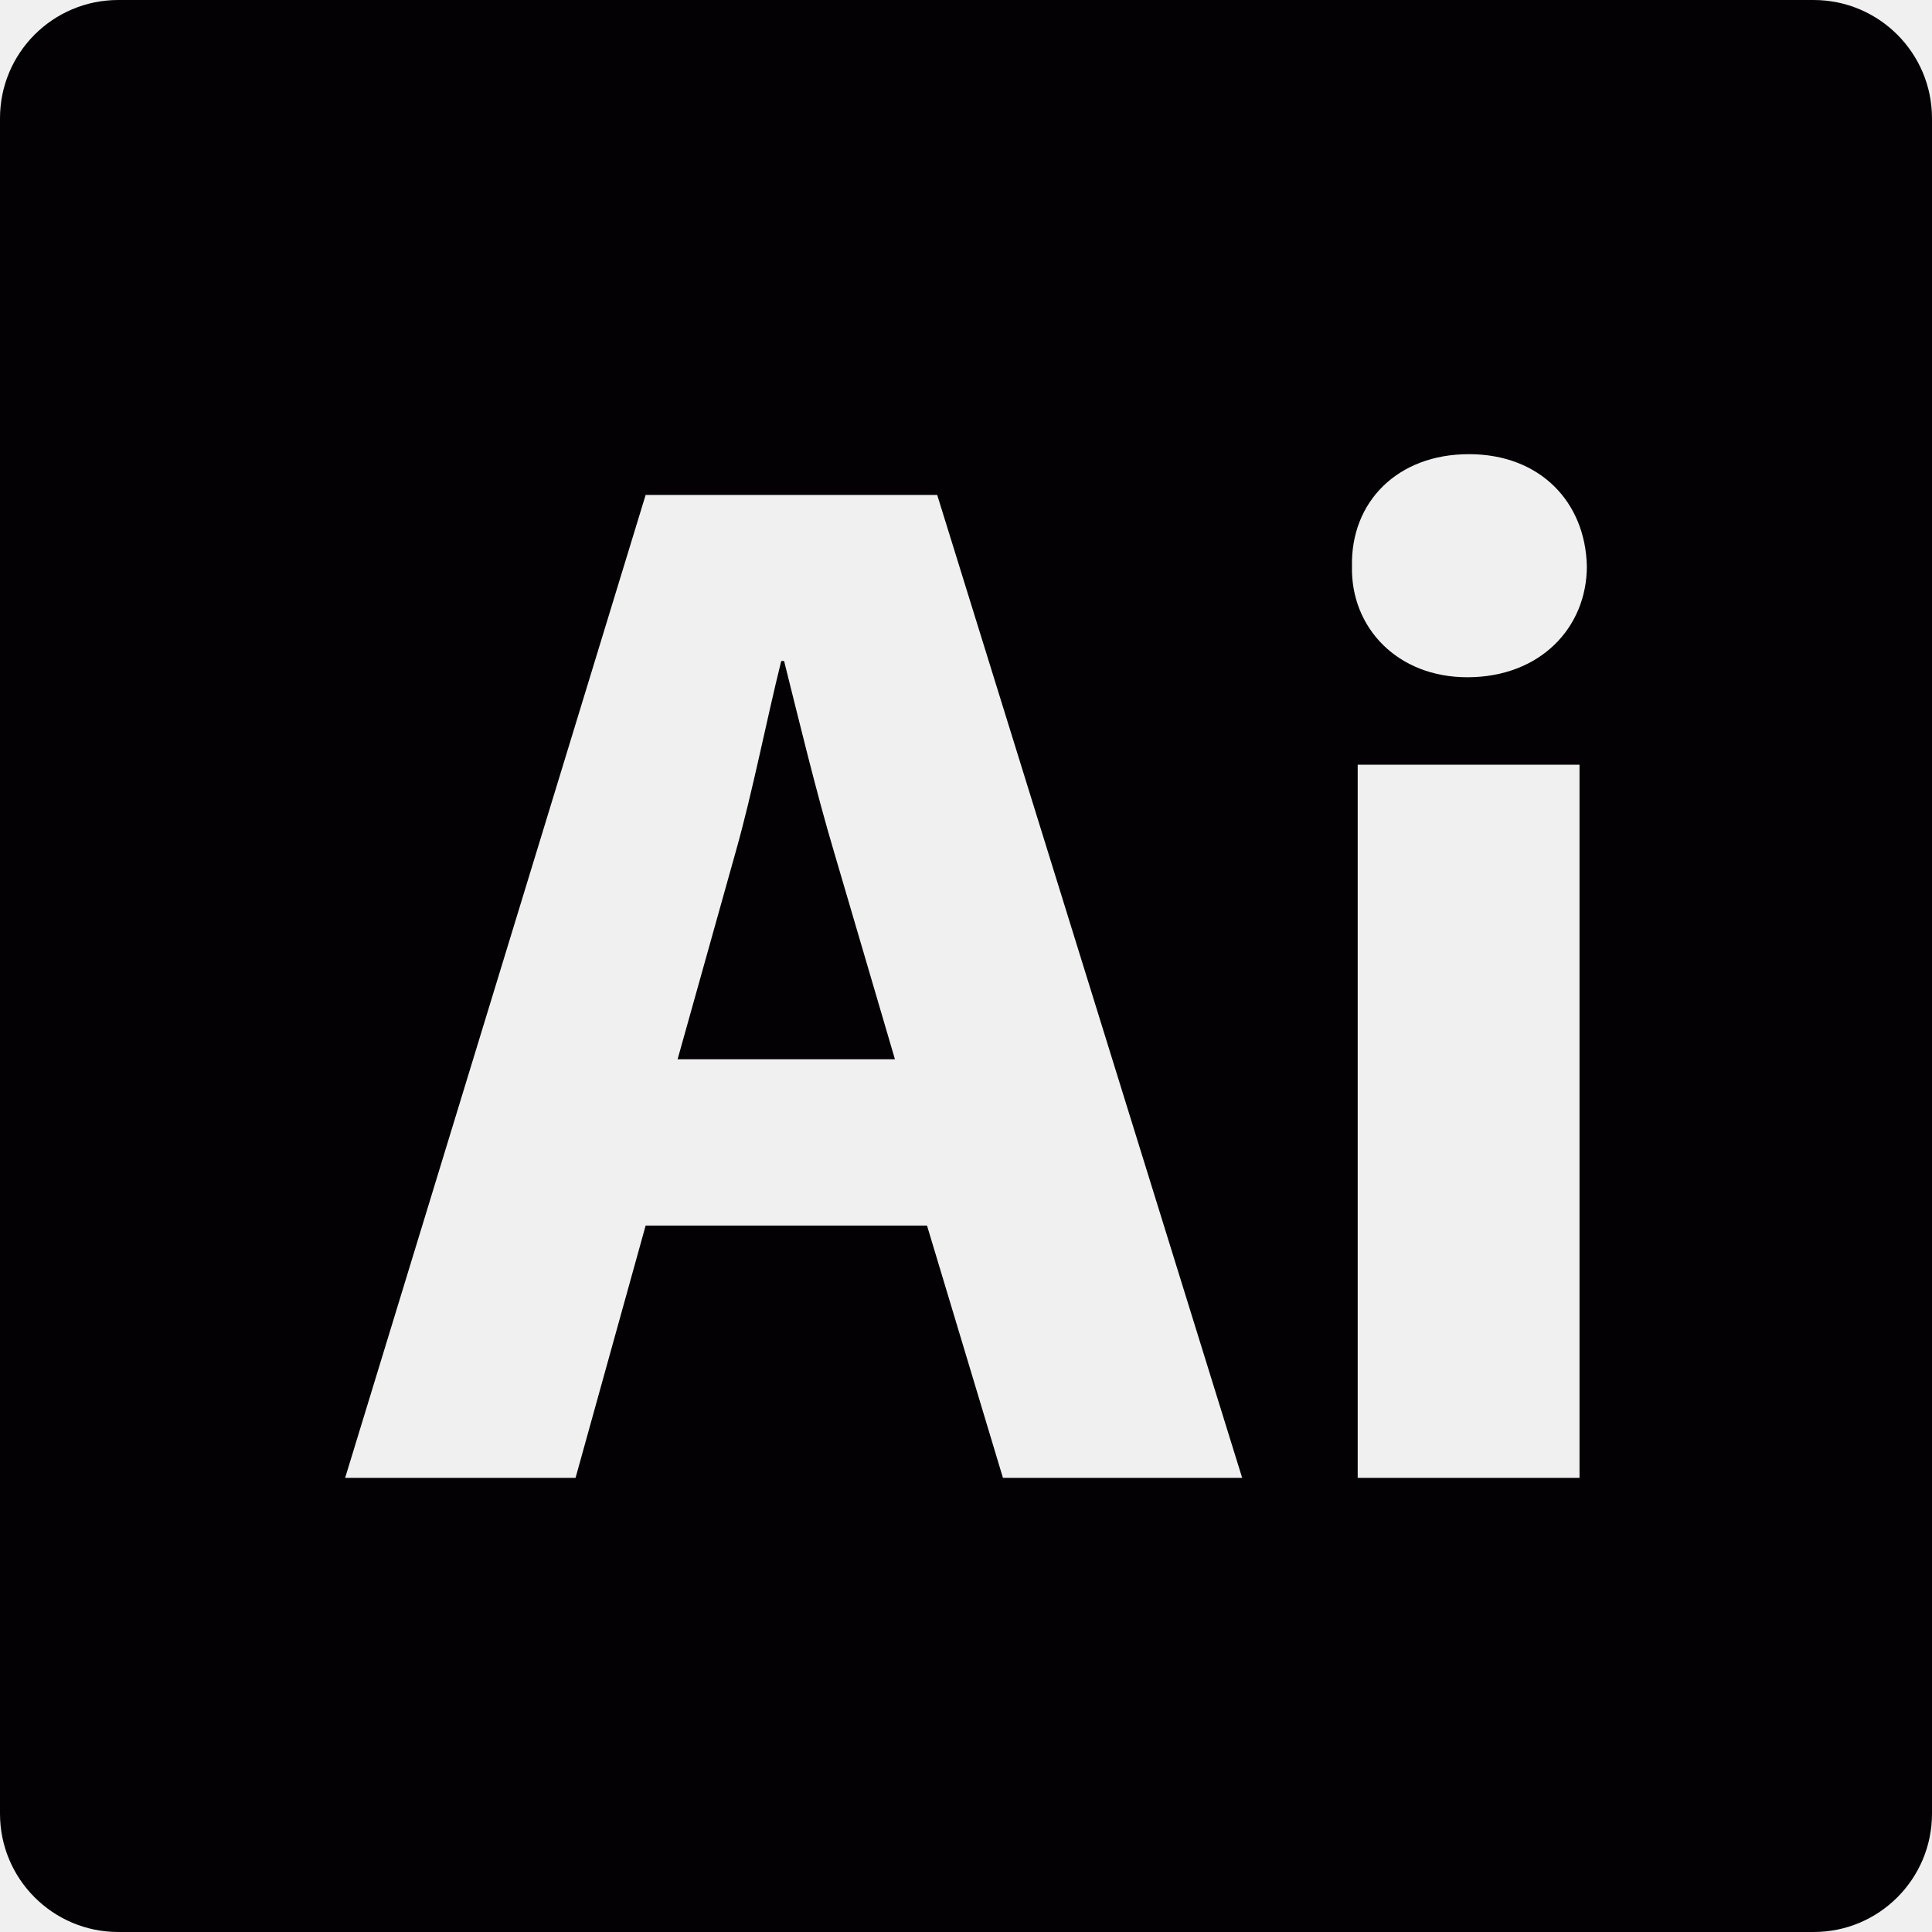
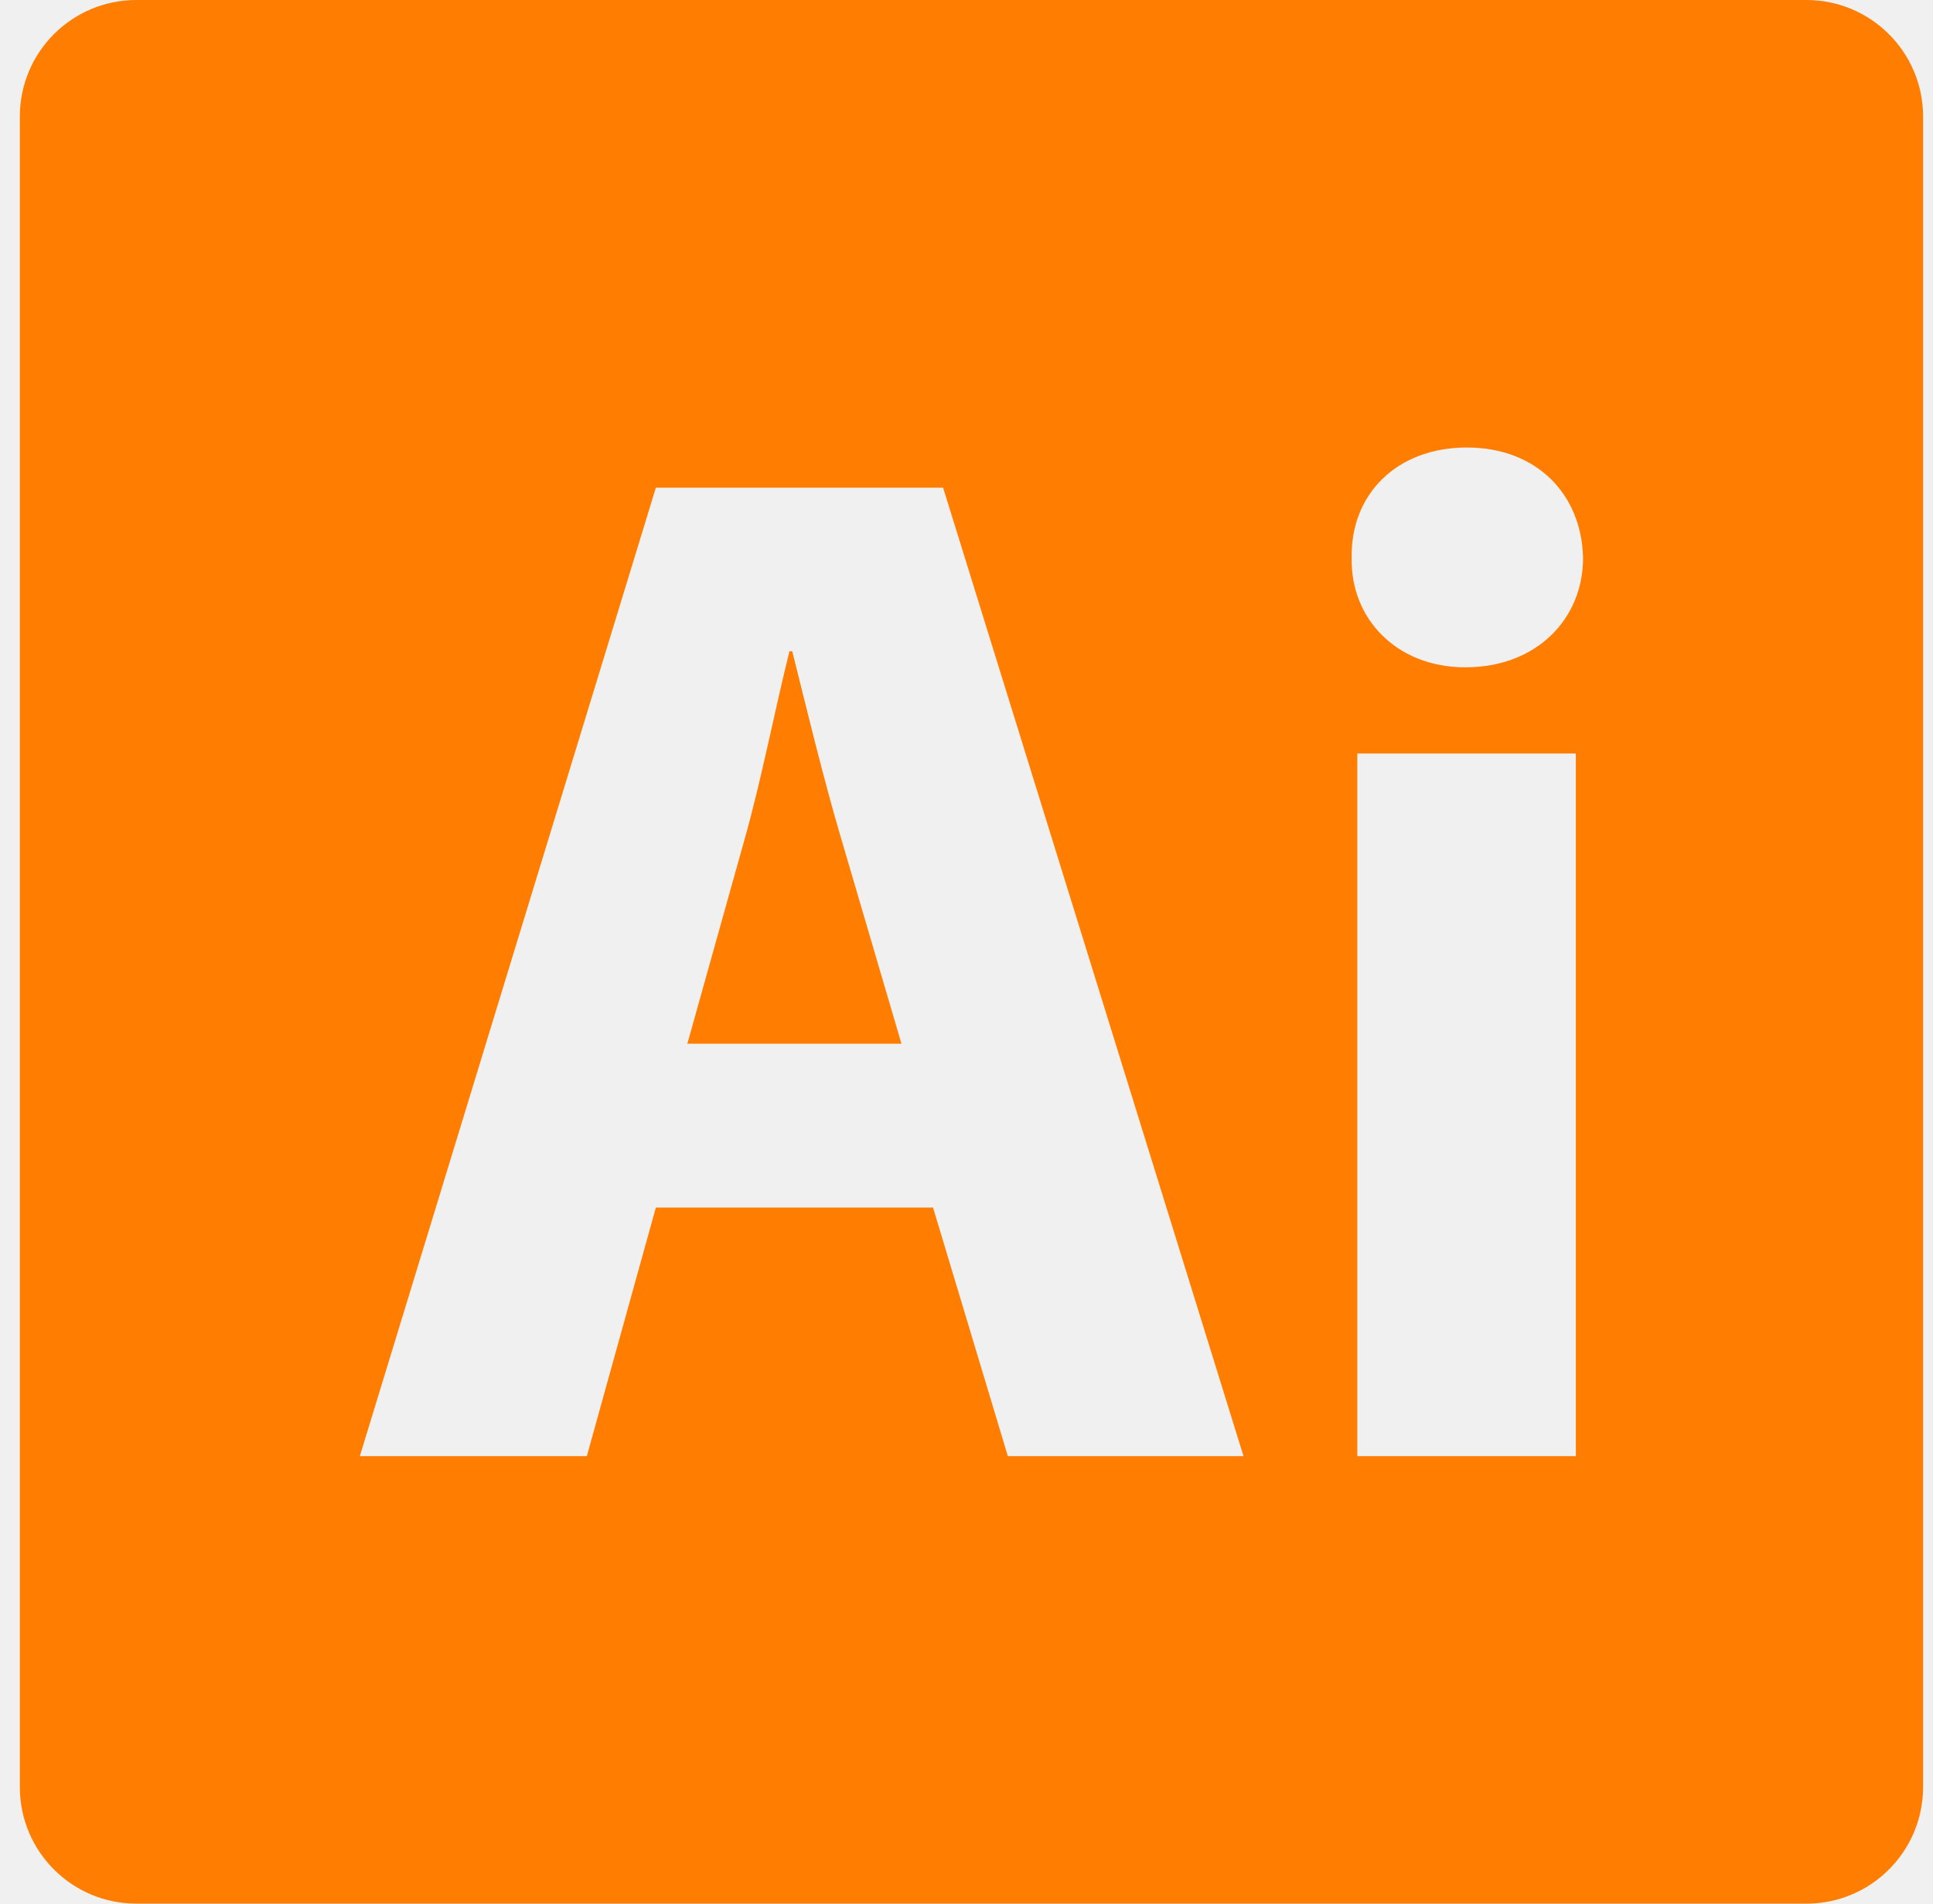
- <svg xmlns="http://www.w3.org/2000/svg" height="800px" width="800px" version="1.1" id="Capa_1" viewBox="0 0 16.871 16.871" xml:space="preserve">
-   <g>
-     <g>
-       <path style="fill:#030104;" d="M6.847,5.772H6.822c-0.127,0.511-0.254,1.16-0.395,1.657L5.917,9.25h1.898L7.28,7.429    C7.128,6.919,6.975,6.283,6.847,5.772z" />
-       <path style="fill:#030104;" d="M15.837,0H1.033C0.462,0,0,0.462,0,1.033v14.805c0,0.57,0.462,1.033,1.033,1.033h14.805    c0.57,0,1.033-0.463,1.033-1.033V1.033C16.871,0.463,16.408,0,15.837,0z M8.758,12.905l-0.663-2.203H5.638l-0.612,2.203H3.014    l2.624-8.583h2.546l2.663,8.583H8.758z M13.793,12.905h-1.937V6.678h1.937V12.905z M12.813,5.914    c-0.611,0-1.019-0.434-1.007-0.969c-0.012-0.561,0.396-0.979,1.021-0.979c0.623,0,1.018,0.419,1.03,0.979    C13.857,5.48,13.45,5.914,12.813,5.914z" />
-     </g>
+ <svg xmlns="http://www.w3.org/2000/svg" width="65" height="64" viewBox="0 0 65 64" fill="none">
+   <g clip-path="url(#clip0_717_94)">
+     <path d="M26.641 21.896H26.546C26.064 23.834 25.582 26.297 25.047 28.182L23.113 35.09H30.313L28.283 28.182C27.707 26.247 27.126 23.834 26.641 21.896Z" fill="#FF7D00" />
+     <path d="M60.744 0H4.585C2.419 0 0.667 1.753 0.667 3.919V60.081C0.667 62.244 2.419 64 4.585 64H60.748C62.91 64 64.667 62.244 64.667 60.081V3.919C64.667 1.756 62.91 0 60.744 0ZM33.89 48.955L31.375 40.598H22.054L19.733 48.955H12.1L22.054 16.395H31.713L41.815 48.955H33.89ZM52.99 48.955H45.642V25.333H52.99V48.955ZM49.273 22.435C46.955 22.435 45.407 20.788 45.453 18.759C45.407 16.631 46.955 15.045 49.326 15.045C51.689 15.045 53.188 16.634 53.233 18.759C53.233 20.788 51.689 22.435 49.273 22.435Z" fill="#FF7D00" />
  </g>
+   <defs>
+     <clipPath id="clip0_717_94">
+       <rect width="64" height="64" fill="white" transform="translate(0.666626)" />
+     </clipPath>
+   </defs>
</svg>
